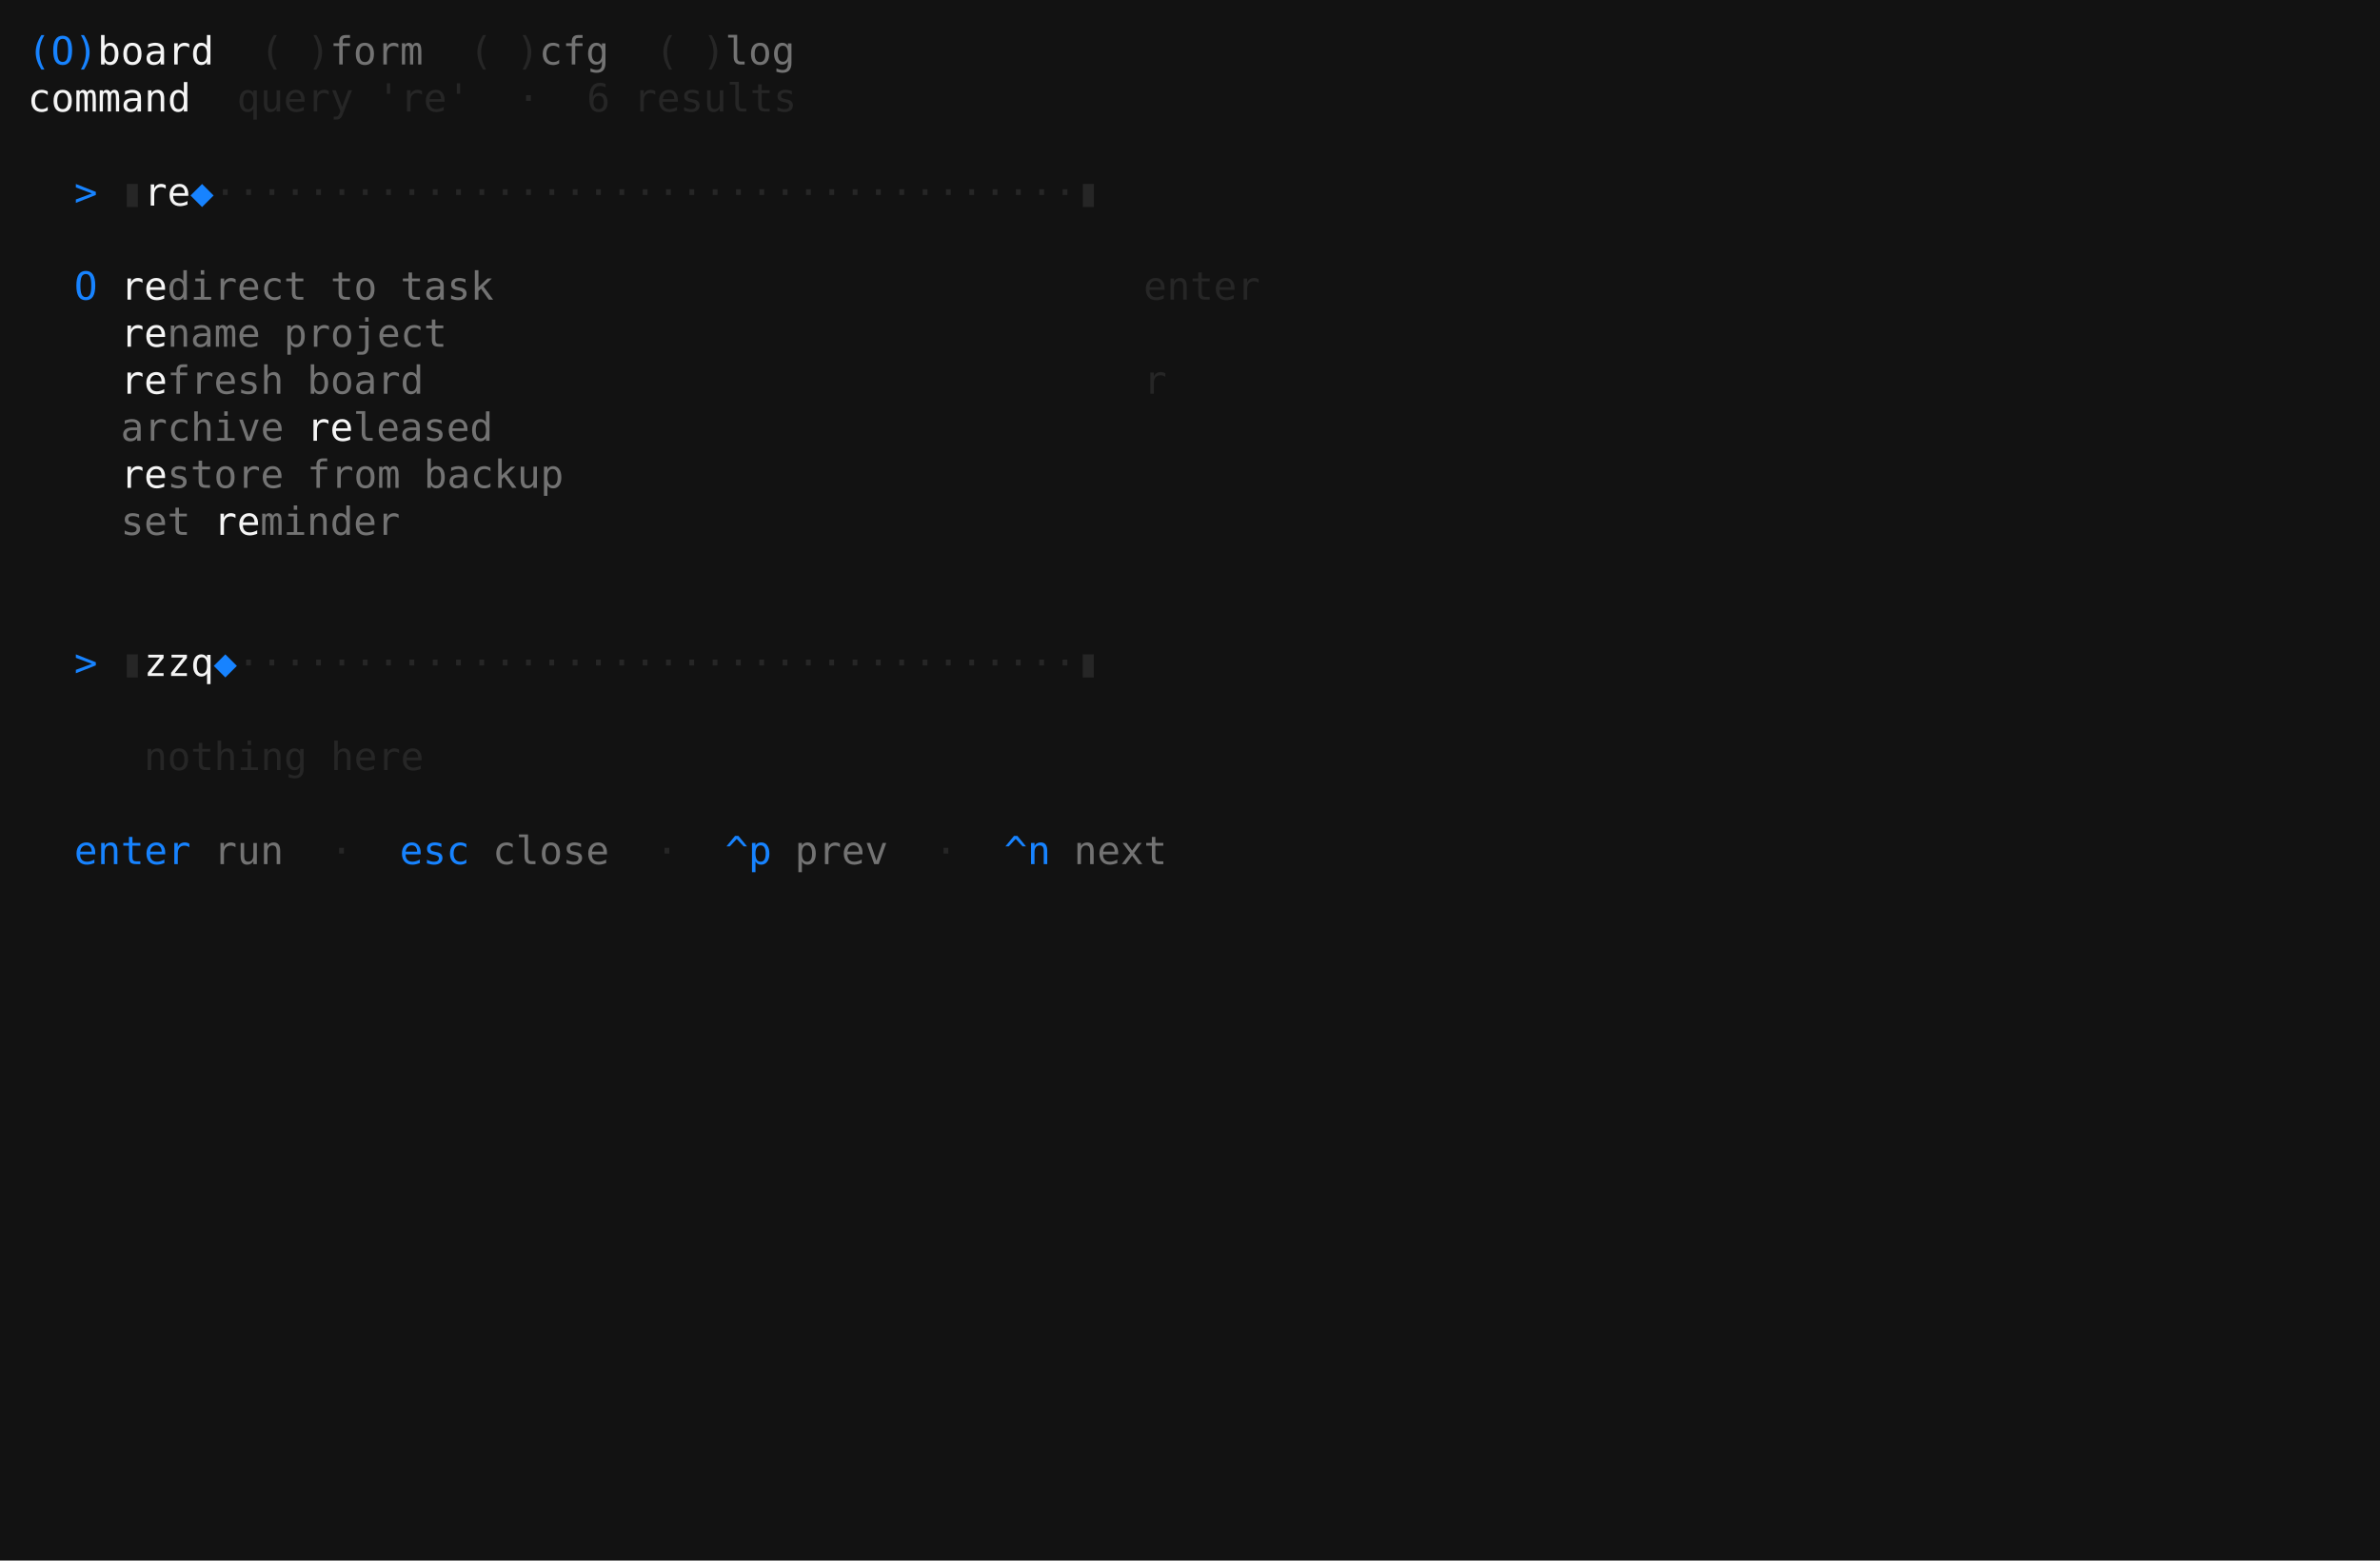
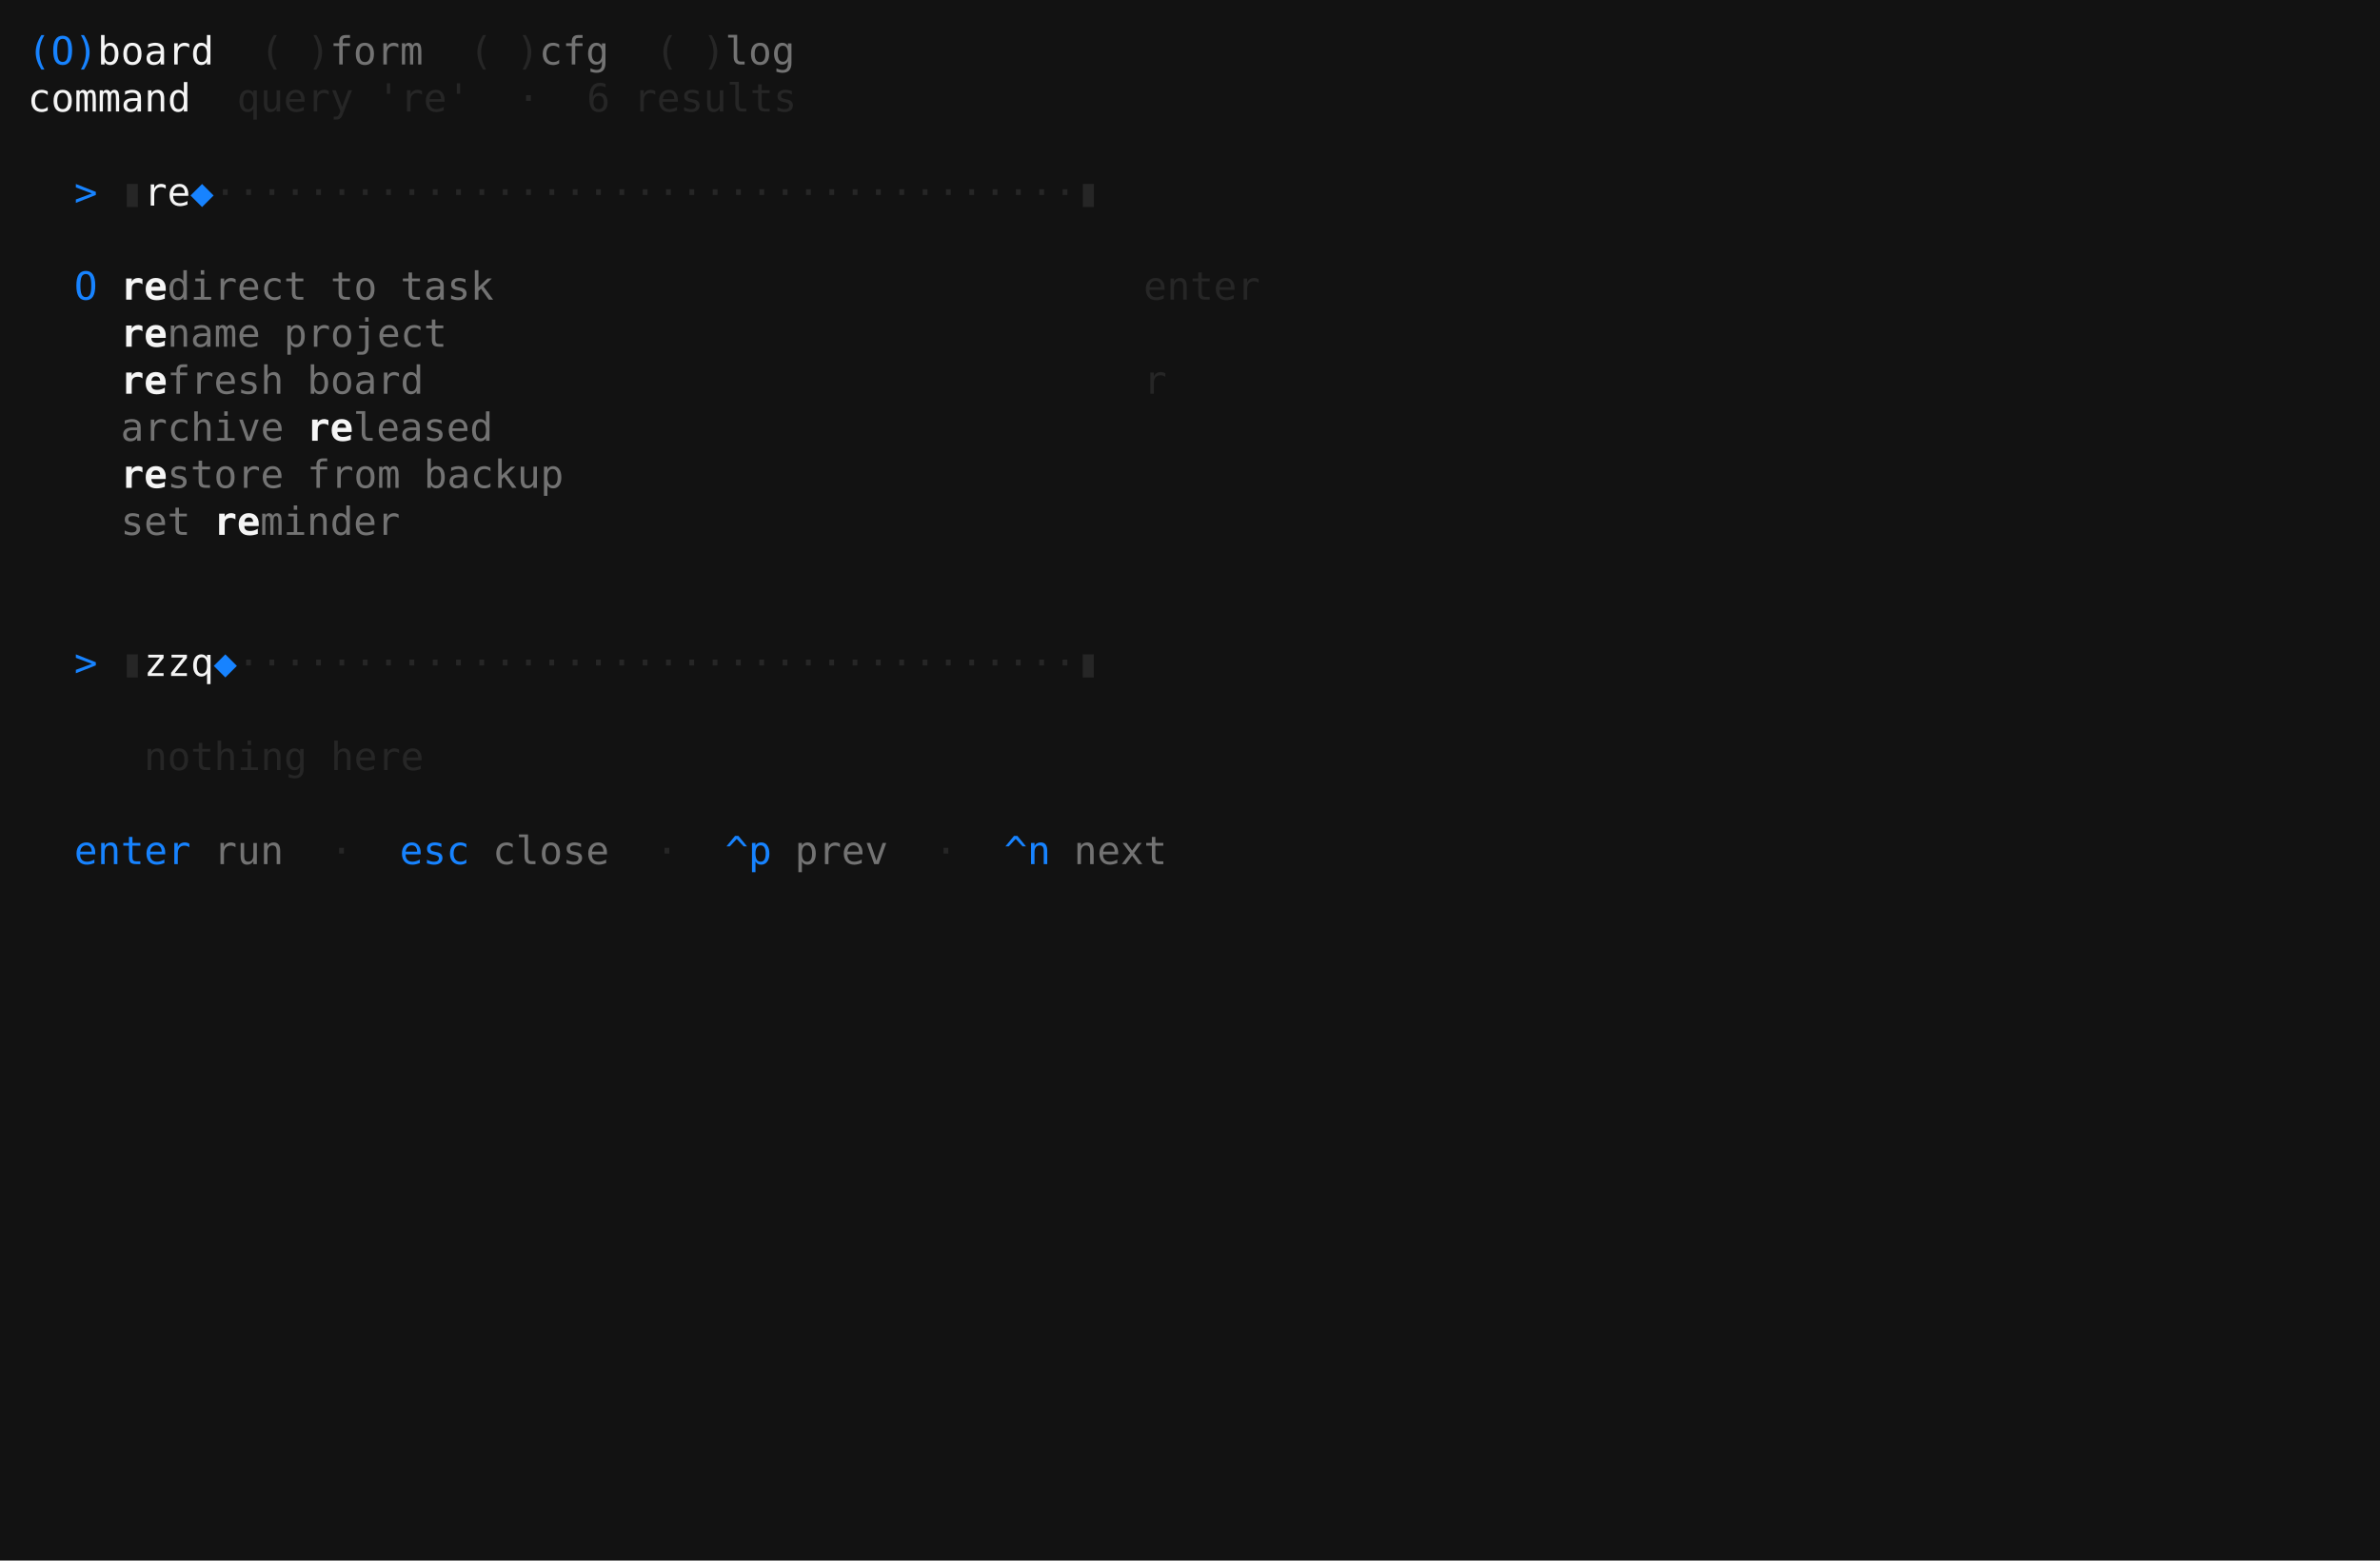
<svg xmlns="http://www.w3.org/2000/svg" viewBox="0 0 860.0 564.0" role="img" aria-label="taskboard · darkside · S6 command palette">
  <rect width="860.0" height="564.0" fill="#121212" />
  <g font-family="ui-monospace,SFMono-Regular,'DejaVu Sans Mono','Cascadia Mono',Menlo,Consolas,'Liberation Mono',monospace" font-size="14.0" xml:space="preserve" style="white-space:pre;font-variant-ligatures:none">
    <text x="10.0" y="23.3" fill="#1783ff">(O)</text>
    <text x="35.2" y="23.3" fill="#f5f5f5">board</text>
    <text x="94.0" y="23.3" fill="#262626">( )</text>
    <text x="119.2" y="23.3" fill="#737373">form</text>
    <text x="169.6" y="23.3" fill="#262626">( )</text>
    <text x="194.8" y="23.3" fill="#737373">cfg</text>
    <text x="236.8" y="23.3" fill="#262626">( )</text>
    <text x="262.0" y="23.3" fill="#737373">log</text>
    <text x="10.0" y="40.3" fill="#f5f5f5">command</text>
    <text x="85.6" y="40.3" fill="#262626">query 're'  ·  6 results</text>
    <text x="26.8" y="74.3" fill="#1783ff">&gt; </text>
    <text x="43.6" y="74.3" fill="#262626">▮</text>
    <text x="52.0" y="74.3" fill="#f5f5f5">re</text>
    <text x="68.8" y="74.3" fill="#1783ff">◆</text>
    <text x="77.2" y="74.3" fill="#262626">·····································▮</text>
    <text x="26.8" y="108.3" fill="#1783ff">O</text>
-     <text x="43.6" y="108.3" fill="#f5f5f5">re</text>
+     <text x="43.6" y="108.3" fill="#f5f5f5" font-weight="bold">re</text>
    <text x="60.4" y="108.3" fill="#737373">direct to task</text>
    <text x="413.2" y="108.3" fill="#262626">enter</text>
-     <text x="43.6" y="125.3" fill="#f5f5f5">re</text>
+     <text x="43.6" y="125.3" fill="#f5f5f5" font-weight="bold">re</text>
    <text x="60.4" y="125.3" fill="#737373">name project</text>
-     <text x="43.6" y="142.3" fill="#f5f5f5">re</text>
+     <text x="43.6" y="142.3" fill="#f5f5f5" font-weight="bold">re</text>
    <text x="60.4" y="142.3" fill="#737373">fresh board</text>
    <text x="413.2" y="142.3" fill="#262626">r</text>
    <text x="43.6" y="159.3" fill="#737373">archive </text>
-     <text x="110.8" y="159.3" fill="#f5f5f5">re</text>
+     <text x="110.8" y="159.3" fill="#f5f5f5" font-weight="bold">re</text>
    <text x="127.6" y="159.3" fill="#737373">leased</text>
-     <text x="43.6" y="176.3" fill="#f5f5f5">re</text>
+     <text x="43.6" y="176.3" fill="#f5f5f5" font-weight="bold">re</text>
    <text x="60.4" y="176.3" fill="#737373">store from backup</text>
    <text x="43.6" y="193.3" fill="#737373">set </text>
-     <text x="77.2" y="193.3" fill="#f5f5f5">re</text>
+     <text x="77.2" y="193.3" fill="#f5f5f5" font-weight="bold">re</text>
    <text x="94.0" y="193.3" fill="#737373">minder</text>
    <text x="26.8" y="244.3" fill="#1783ff">&gt; </text>
    <text x="43.6" y="244.3" fill="#262626">▮</text>
    <text x="52.0" y="244.3" fill="#f5f5f5">zzq</text>
    <text x="77.2" y="244.3" fill="#1783ff">◆</text>
    <text x="85.6" y="244.3" fill="#262626">····································▮</text>
    <text x="43.6" y="278.3" fill="#262626"> nothing here</text>
    <text x="26.8" y="312.3" fill="#1783ff">enter</text>
    <text x="77.2" y="312.3" fill="#737373">run</text>
    <text x="119.2" y="312.3" fill="#262626">·</text>
    <text x="144.4" y="312.3" fill="#1783ff">esc</text>
    <text x="178.0" y="312.3" fill="#737373">close</text>
    <text x="236.8" y="312.3" fill="#262626">·</text>
    <text x="262.0" y="312.3" fill="#1783ff">^p</text>
    <text x="287.2" y="312.3" fill="#737373">prev</text>
    <text x="337.6" y="312.3" fill="#262626">·</text>
    <text x="362.8" y="312.3" fill="#1783ff">^n</text>
    <text x="388.0" y="312.3" fill="#737373">next</text>
  </g>
</svg>
